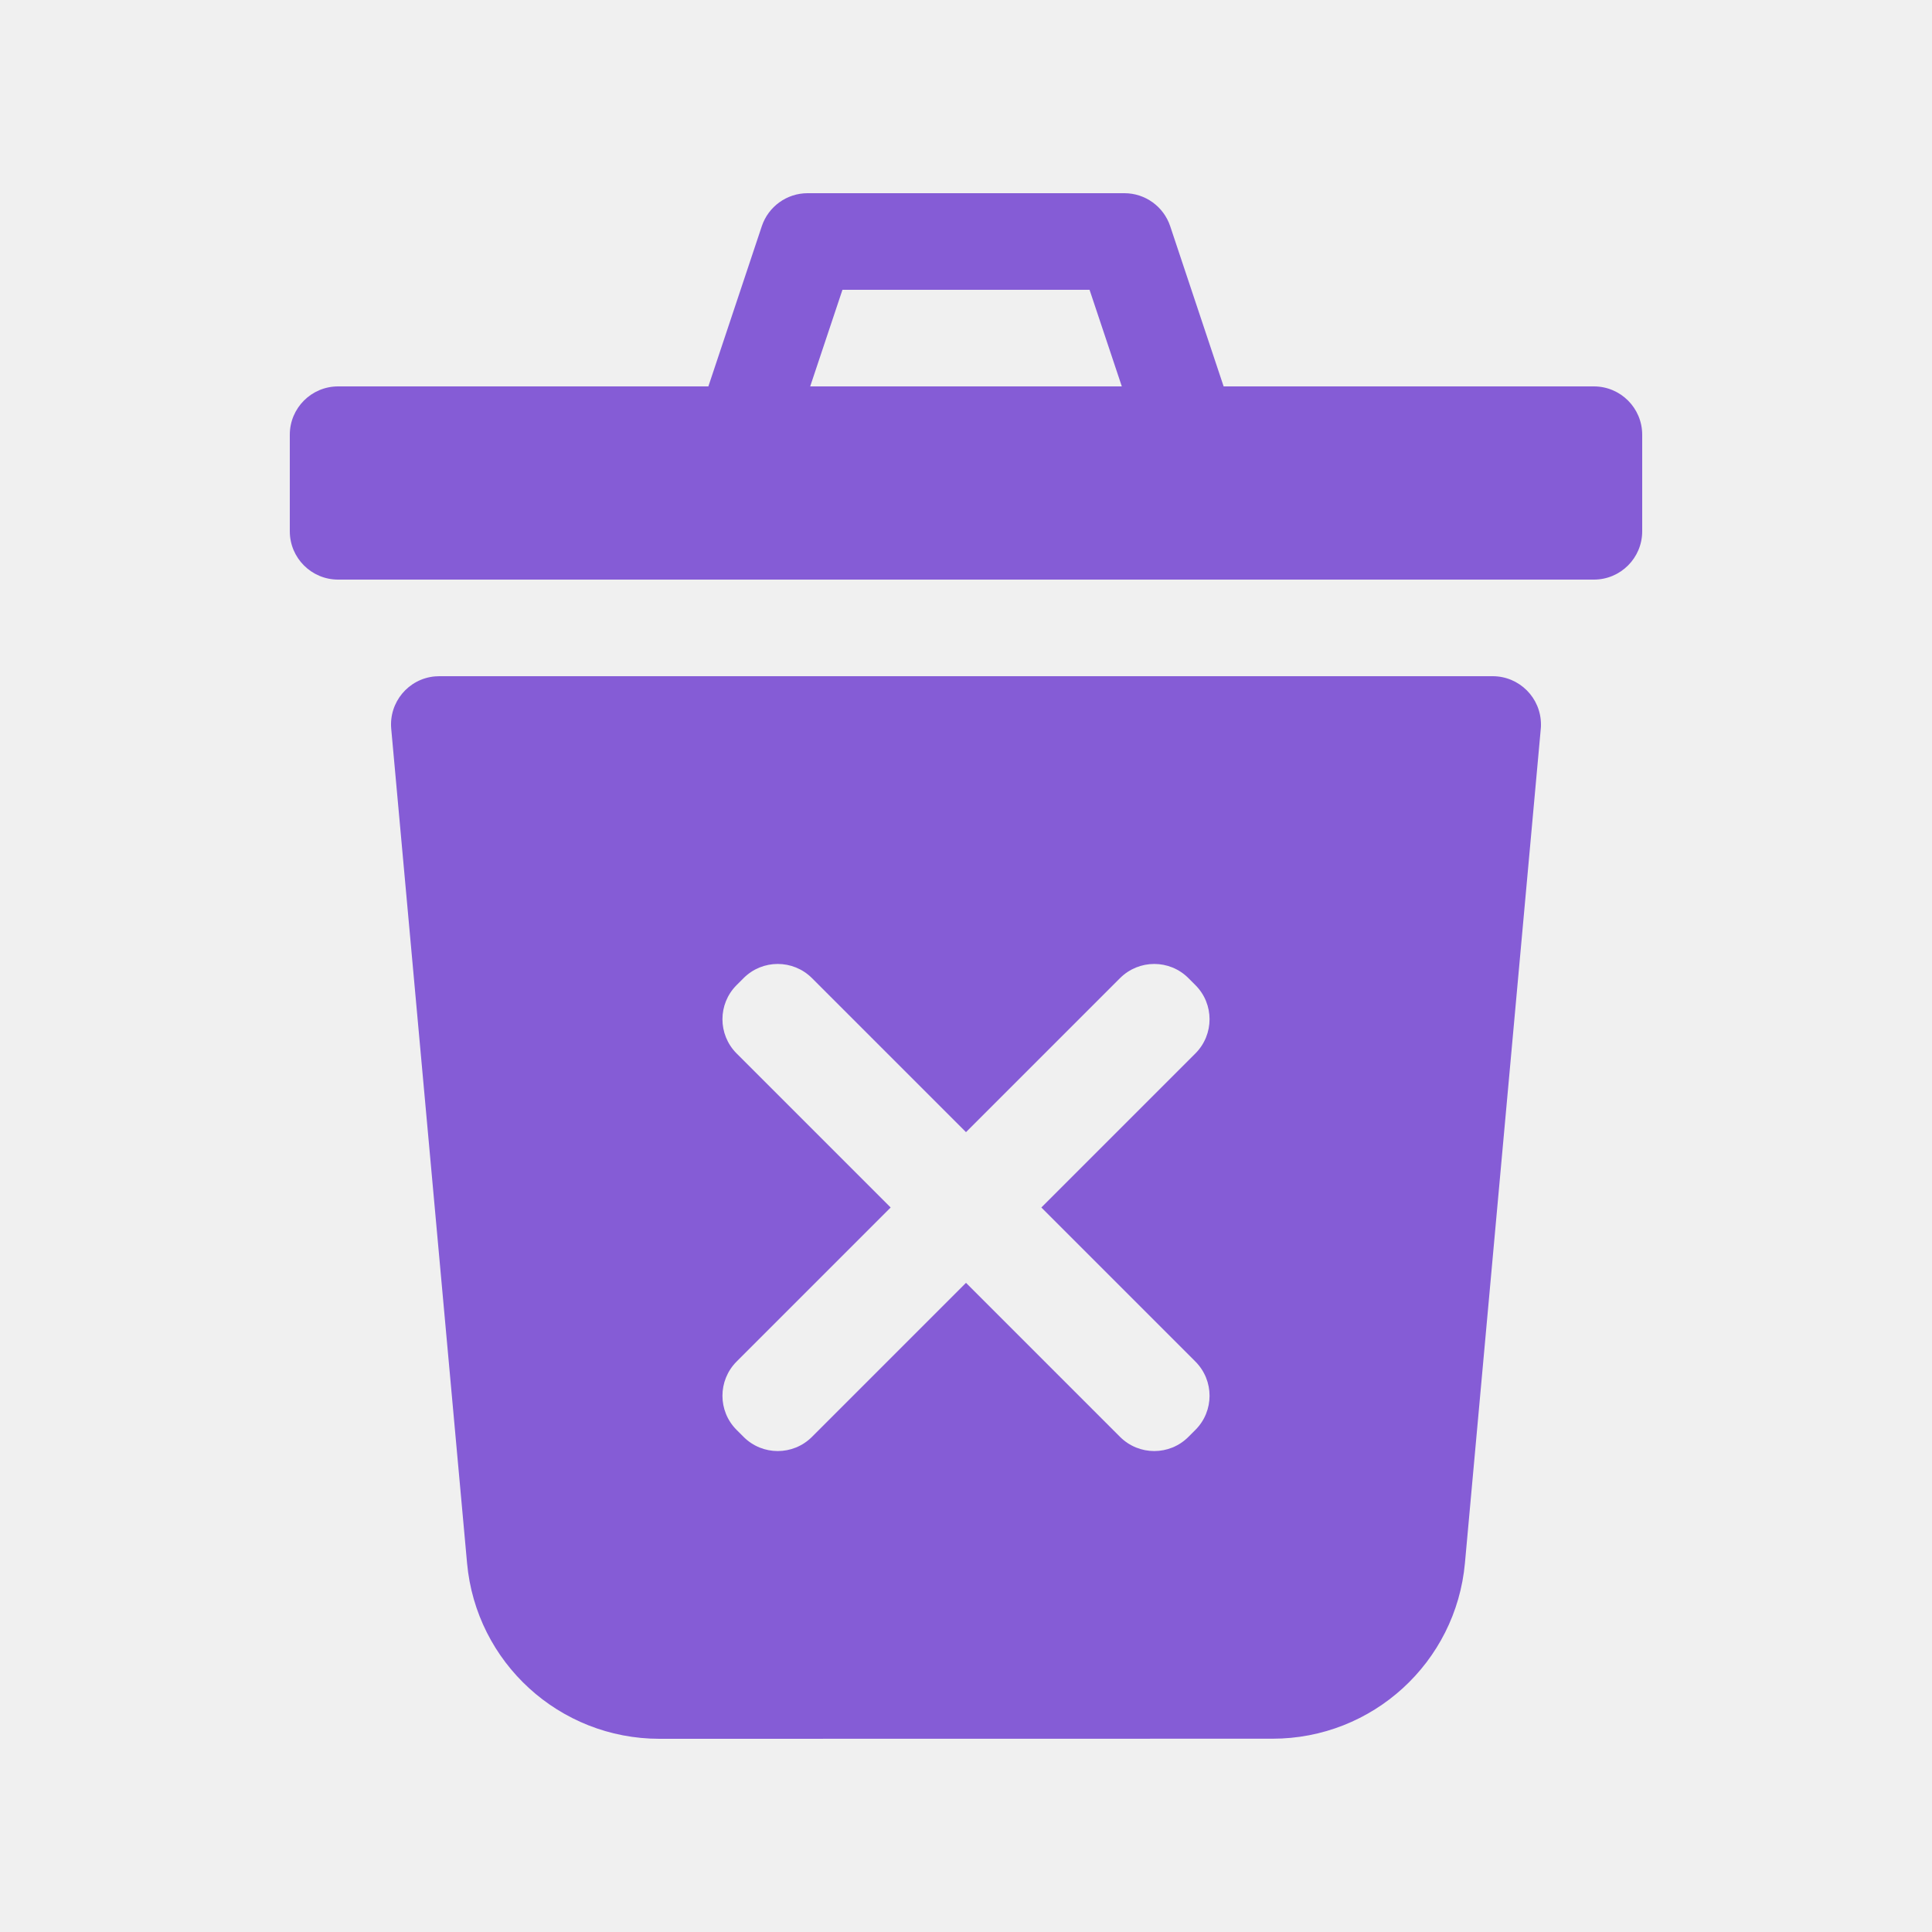
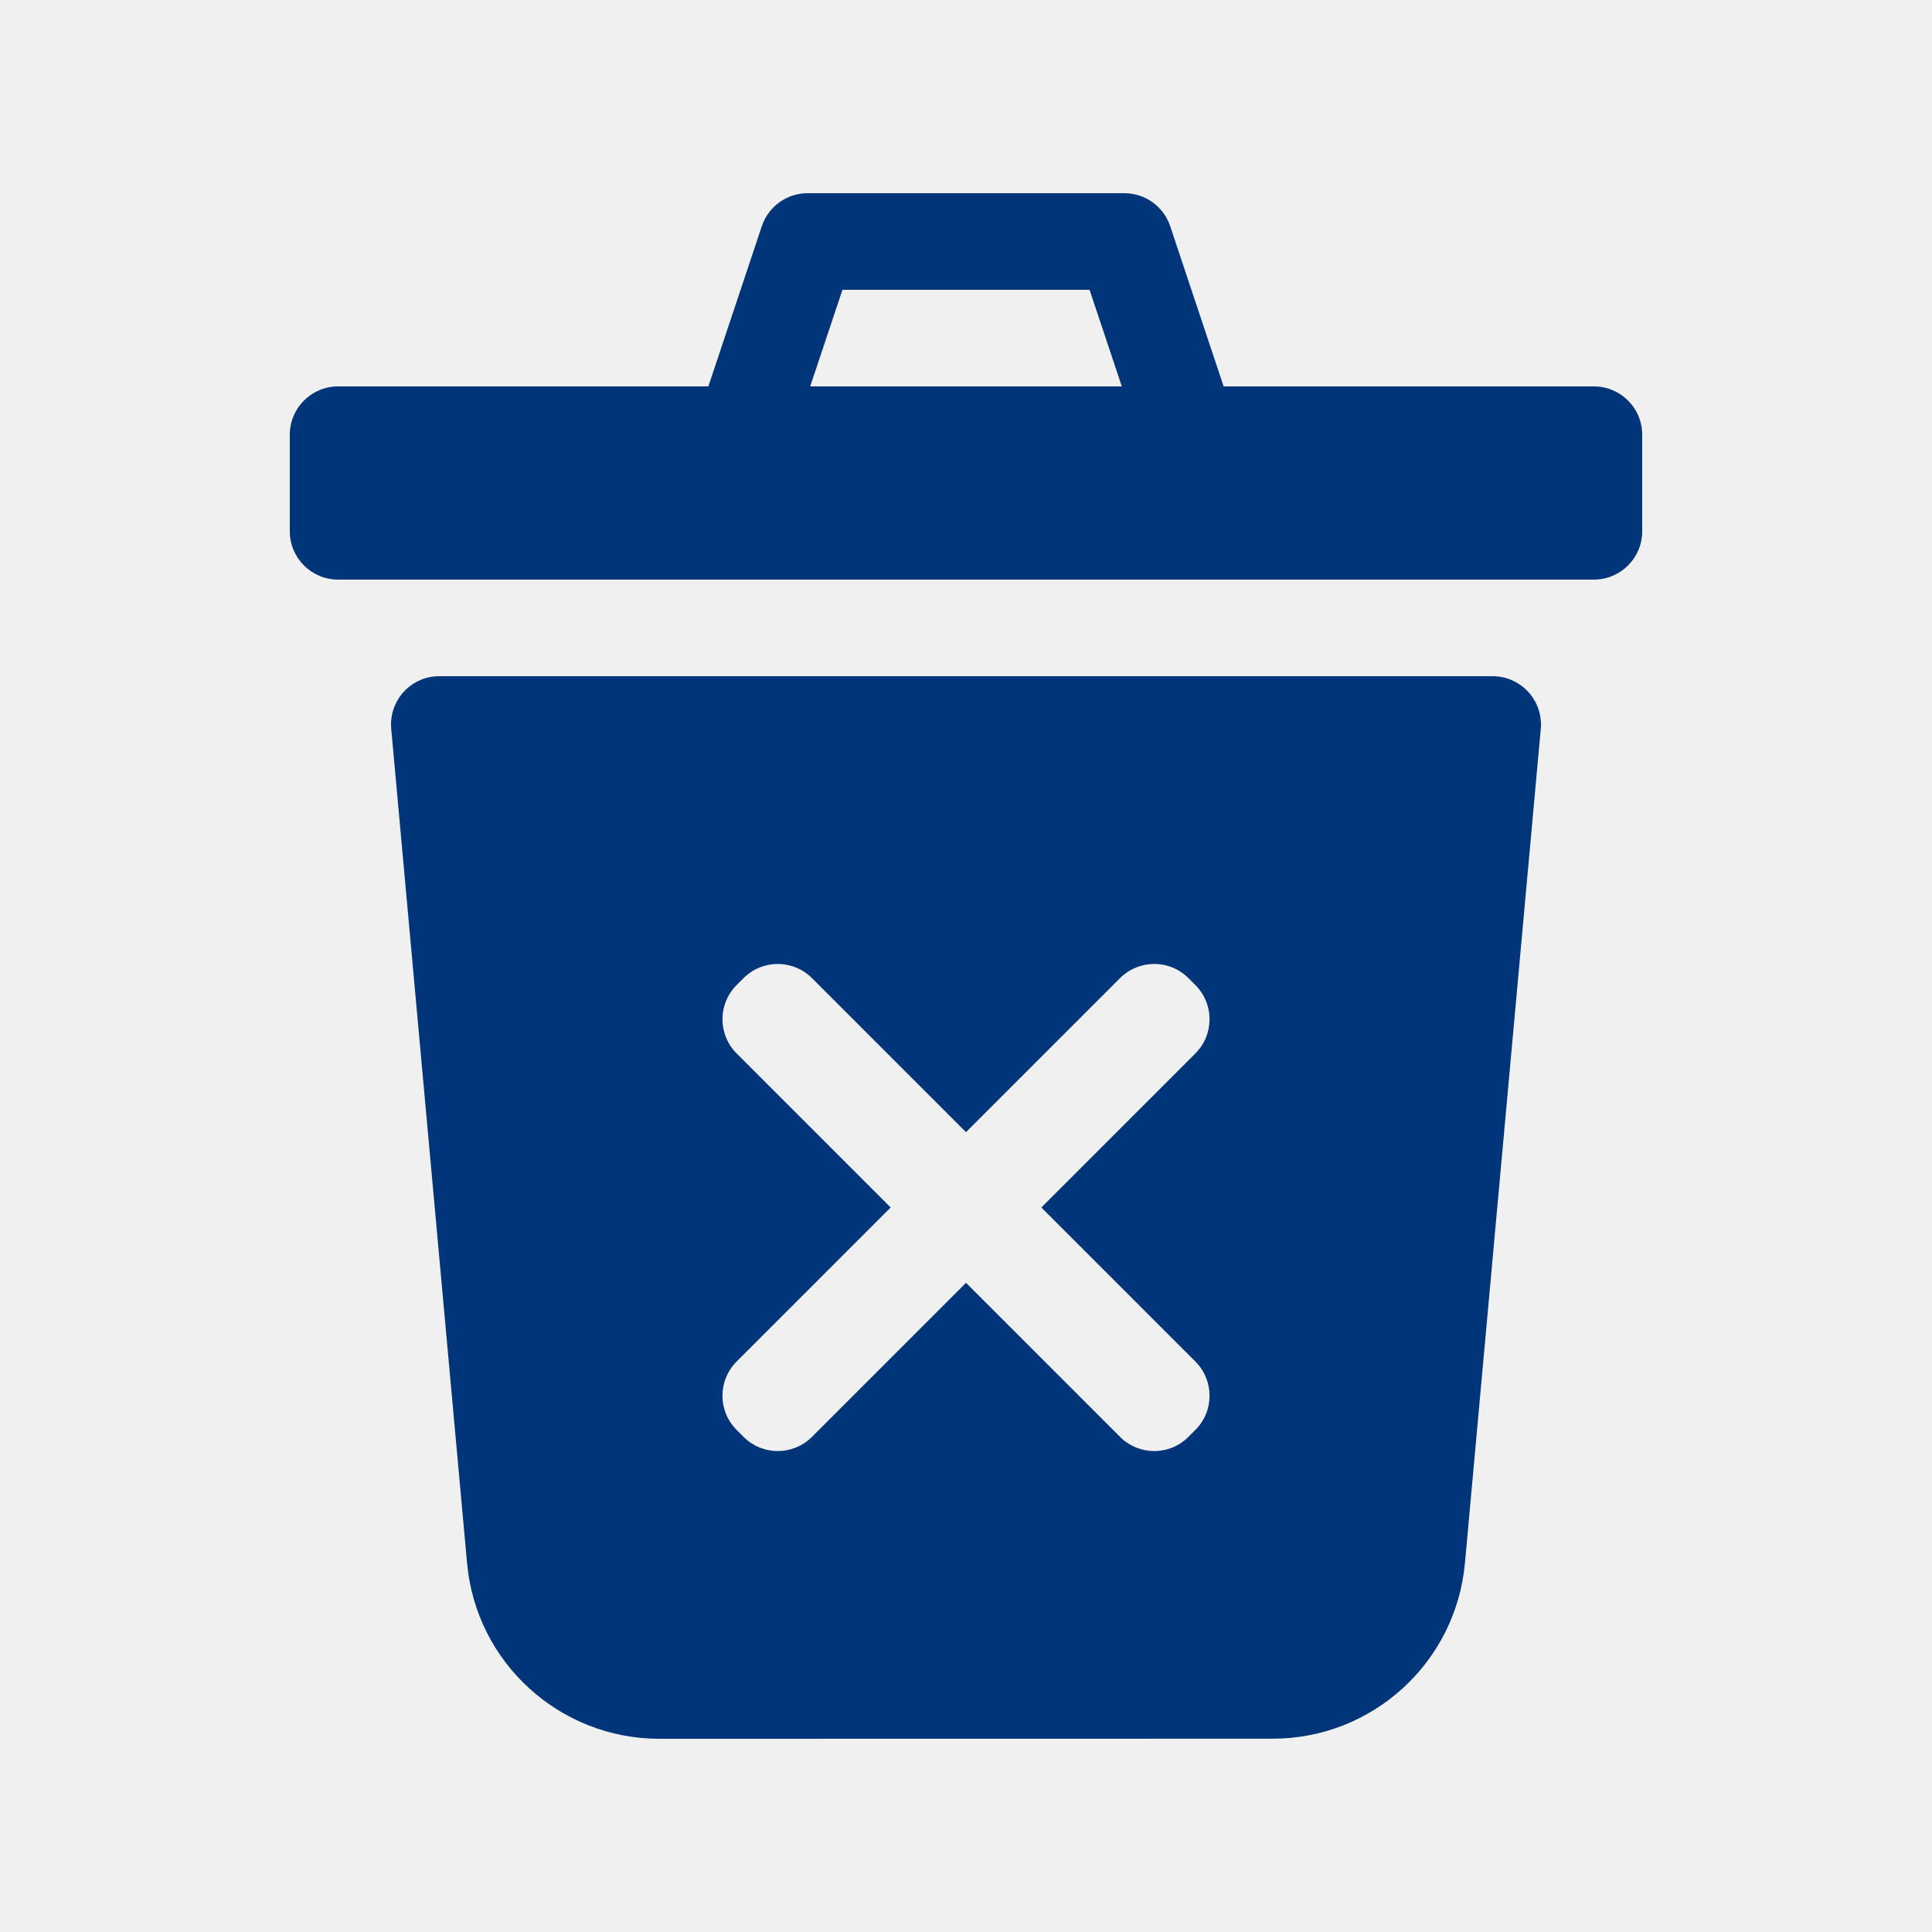
<svg xmlns="http://www.w3.org/2000/svg" xmlns:xlink="http://www.w3.org/1999/xlink" width="20px" height="20px" viewBox="0 0 20 20" version="1.1">
  <defs>
    <path d="M4.548,7 L15.452,7 C15.728,7 15.952,7.224 15.952,7.5 C15.952,7.515 15.952,7.53 15.95,7.545 L15.165,16.18 C15.072,17.21 14.208,17.999 13.174,17.999 L6.827,18 C5.792,18 4.928,17.211 4.835,16.181 L4.05,7.545 C4.025,7.27 4.227,7.027 4.502,7.002 C4.517,7.001 4.532,7 4.548,7 Z M7.333,4 L7.886,2.342 C7.954,2.138 8.145,2 8.36,2 L11.64,2 C11.855,2 12.046,2.138 12.114,2.342 L12.667,4 L16.5,4 C16.776,4 17,4.224 17,4.5 L17,5.5 C17,5.776 16.776,6 16.5,6 L3.5,6 C3.224,6 3,5.776 3,5.5 L3,4.5 C3,4.224 3.224,4 3.5,4 L7.333,4 Z M8.387,4 L11.613,4 L11.279,3 L8.721,3 L8.387,4 Z M10,11.72 L11.595,10.125 C11.791,9.93 12.107,9.93 12.302,10.125 L12.375,10.198 C12.57,10.393 12.57,10.709 12.375,10.905 L10.78,12.5 L12.375,14.095 C12.57,14.291 12.57,14.607 12.375,14.802 L12.302,14.875 C12.107,15.07 11.791,15.07 11.595,14.875 L10,13.28 L8.405,14.875 C8.209,15.07 7.893,15.07 7.698,14.875 L7.625,14.802 C7.43,14.607 7.43,14.291 7.625,14.095 L9.22,12.5 L7.625,10.905 C7.43,10.709 7.43,10.393 7.625,10.198 L7.698,10.125 C7.893,9.93 8.209,9.93 8.405,10.125 L10,11.72 Z" id="path-1" />
  </defs>
  <g id="Sound/General/Delete" stroke="none" stroke-width="1" fill="none" fill-rule="evenodd">
    <mask id="mask-2" fill="white">
      <use xlink:href="#path-1" />
    </mask>
    <g id="Trash-Can" />
-     <g id="White" mask="url(#mask-2)" fill="#855CD6">
+     <g id="White" mask="url(#mask-2)" fill="#00357a">
      <rect id="Color" x="0" y="0" width="20" height="20" />
    </g>
  </g>
</svg>
